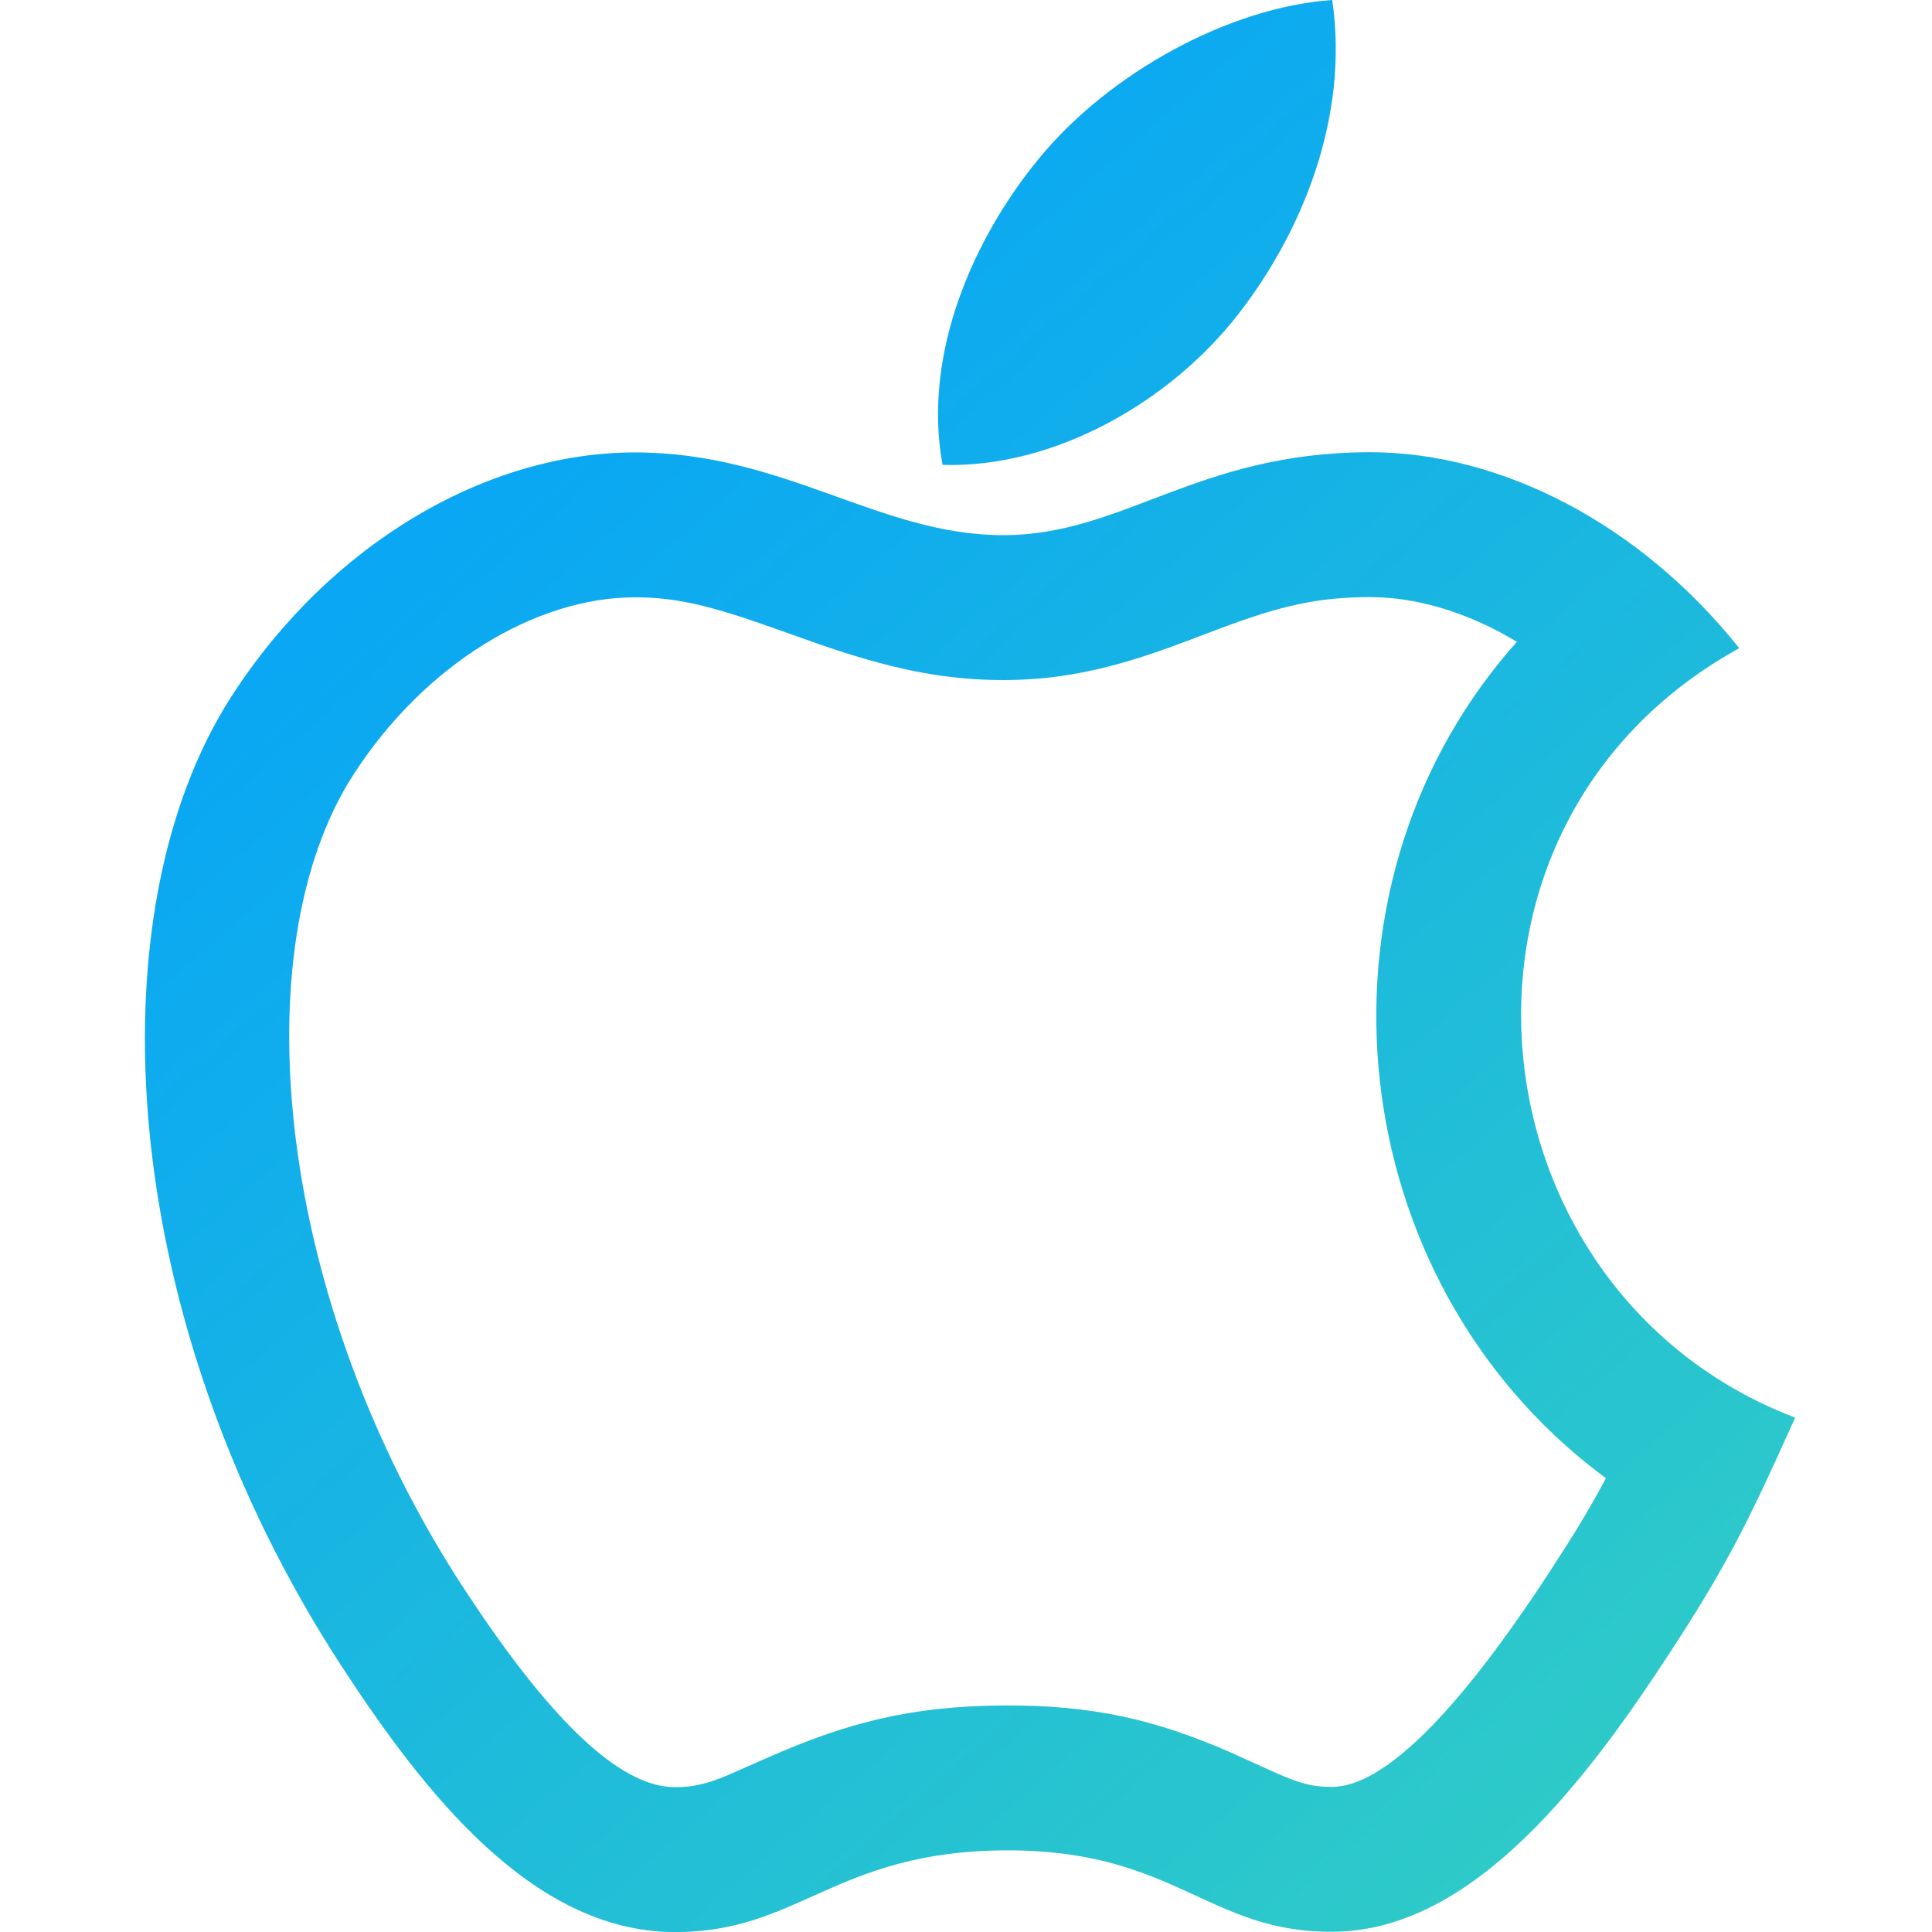
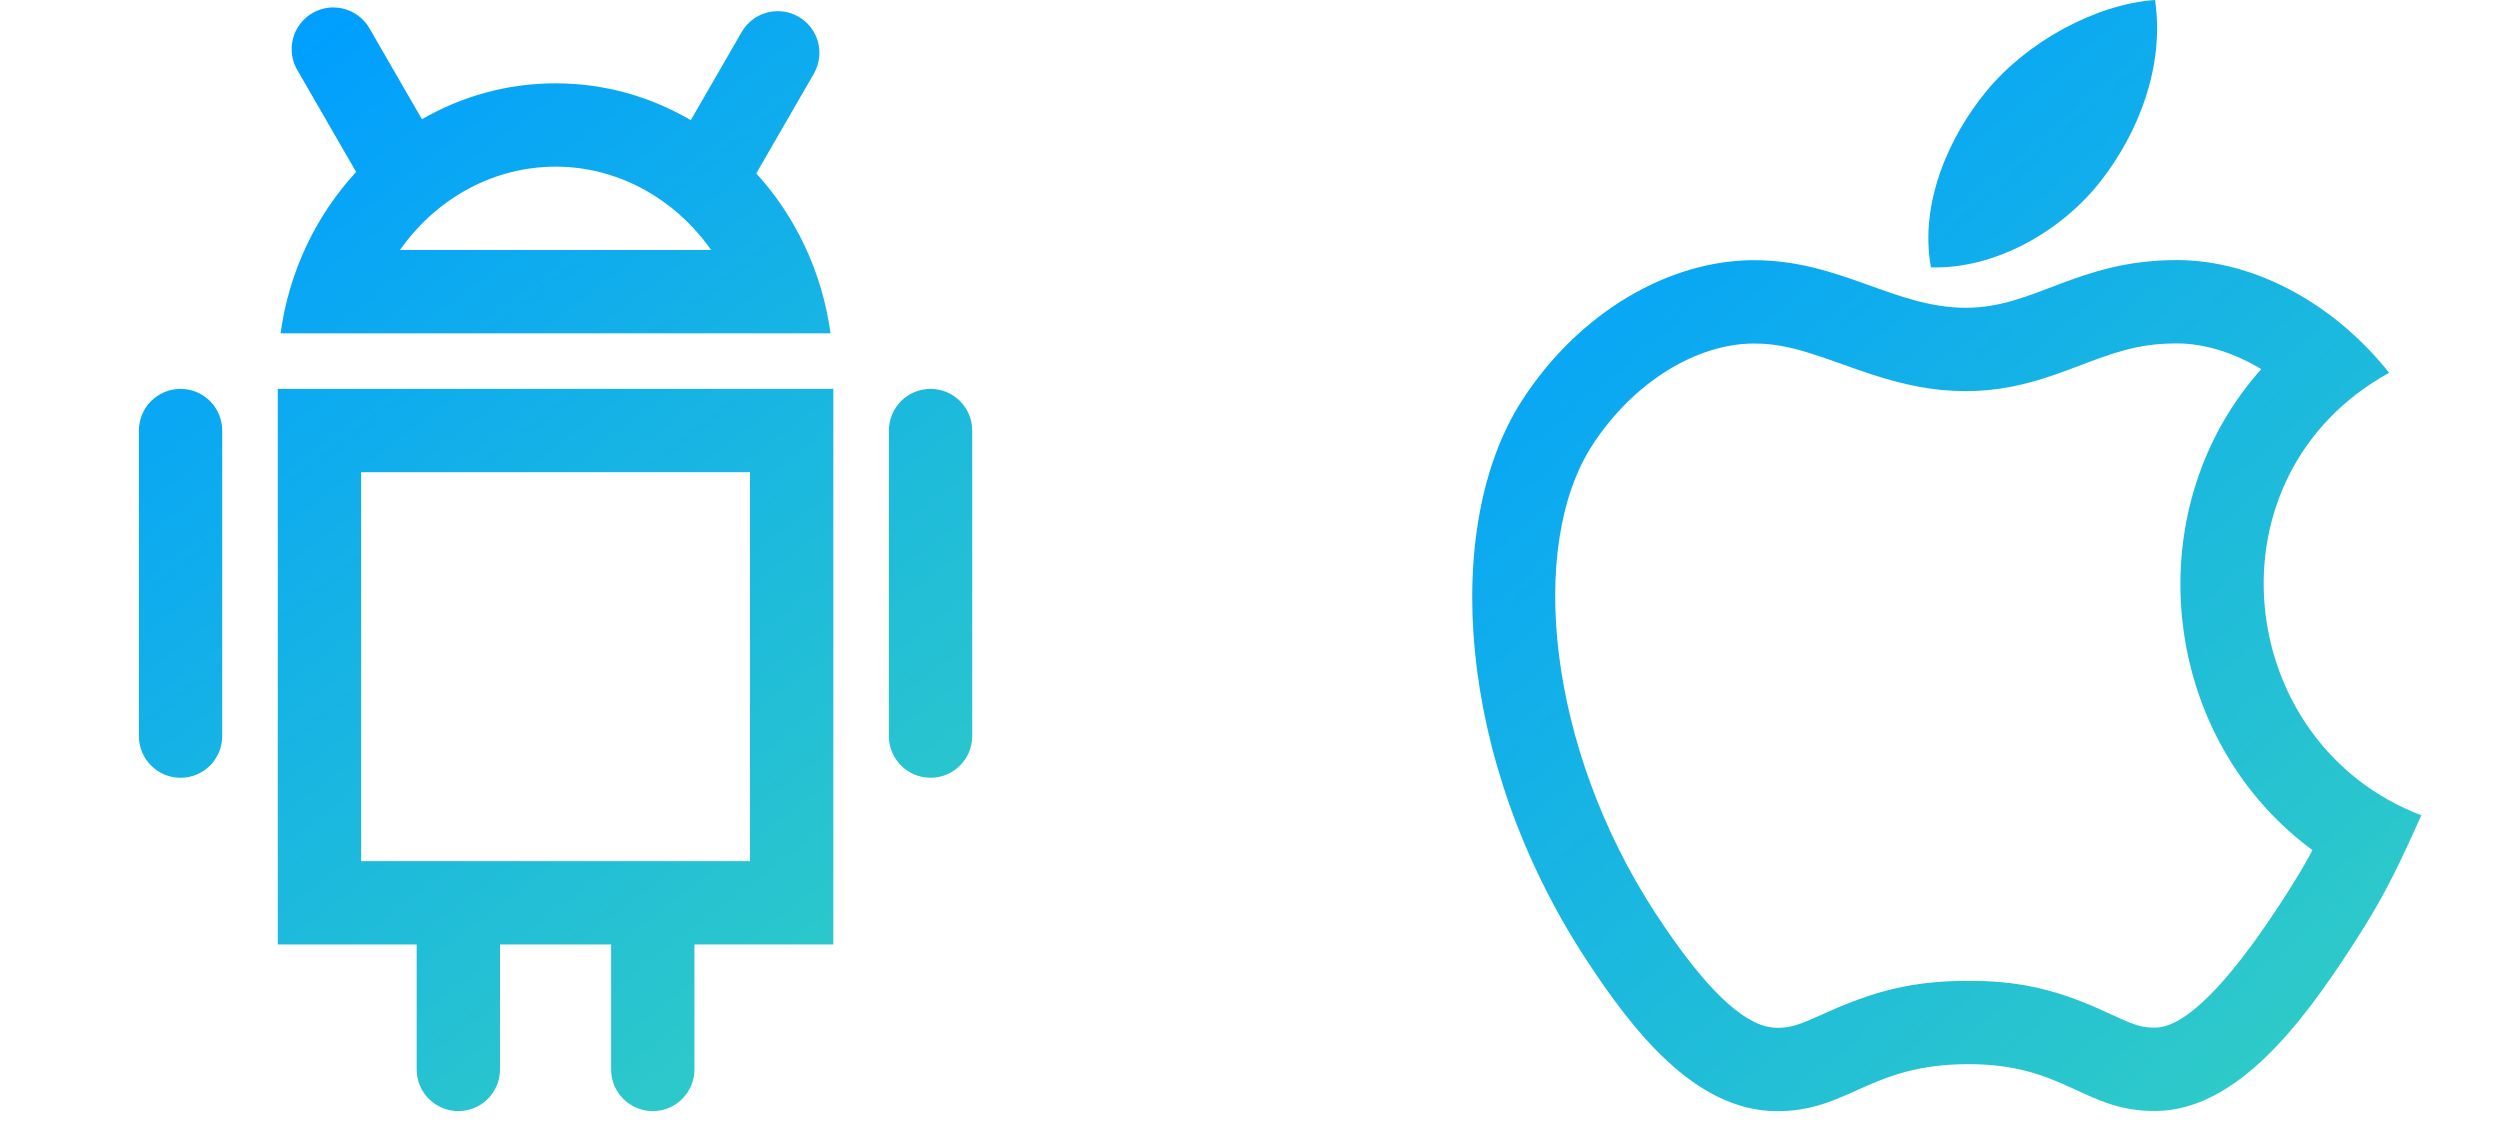
- <svg xmlns="http://www.w3.org/2000/svg" width="40px" height="40px" viewBox="0 0 40 40" version="1.1">
+ <svg xmlns="http://www.w3.org/2000/svg" width="90px" height="41px" viewBox="0 0 90 41" version="1.1">
  <defs>
-     <linearGradient x1="13.522%" y1="0%" x2="86.478%" y2="100%" id="linearGradient-1">
+     <linearGradient x1="21.495%" y1="0%" x2="78.505%" y2="100%" id="linearGradient-1">
+       <stop stop-color="#009EFF" offset="0%" />
+       <stop stop-color="#30CCC6" offset="100%" />
+     </linearGradient>
+     <linearGradient x1="13.522%" y1="0%" x2="86.478%" y2="100%" id="linearGradient-2">
      <stop stop-color="#009EFF" offset="0%" />
      <stop stop-color="#30CCC6" offset="100%" />
    </linearGradient>
  </defs>
  <g id="Desktop" stroke="none" stroke-width="1" fill="none" fill-rule="evenodd">
-     <g id="Service---mobile-app" transform="translate(-532, -2090)" fill="url(#linearGradient-1)">
-       <g id="icon/code-copy-6" transform="translate(532, 2090)">
-         <path d="M28.367,9.363 C31.084,9.363 33.962,10.852 36.009,13.42 C29.297,17.122 30.384,26.767 37.167,29.35 L36.837,30.08 C36.162,31.562 35.705,32.454 34.801,33.865 L34.584,34.2 C32.907,36.77 30.544,39.972 27.612,39.995 C25.009,40.023 24.339,38.29 20.807,38.31 C17.274,38.328 16.539,40.025 13.932,40.001 C11.002,39.975 8.762,37.085 7.084,34.515 C2.397,27.332 1.902,18.9 4.794,14.415 C6.852,11.23 10.097,9.367 13.144,9.367 C16.247,9.367 18.199,11.08 20.769,11.08 C23.262,11.08 24.779,9.363 28.367,9.363 Z M28.367,12.363 C27.273,12.363 26.502,12.543 25.215,13.029 L24.483,13.306 C24.28,13.382 24.108,13.443 23.937,13.502 C22.83,13.882 21.861,14.08 20.769,14.08 C19.597,14.08 18.545,13.864 17.284,13.447 L16.903,13.318 L16.146,13.049 C14.722,12.539 14.016,12.367 13.144,12.367 C11.102,12.367 8.803,13.737 7.315,16.041 C4.99,19.646 5.699,26.903 9.596,32.875 L9.969,33.433 C11.619,35.85 12.928,36.992 13.96,37.001 C14.334,37.004 14.602,36.946 15.078,36.749 L15.841,36.413 C17.515,35.67 18.849,35.32 20.79,35.31 C22.638,35.3 23.933,35.609 25.466,36.276 L26.324,36.665 C26.911,36.929 27.175,36.999 27.589,36.995 C28.622,36.987 30.132,35.532 32.072,32.56 L32.427,32.009 C32.701,31.576 32.926,31.198 33.144,30.8 L33.249,30.603 L33.118,30.507 C27.798,26.466 26.93,18.524 31.24,13.478 L31.405,13.289 L31.249,13.196 C30.376,12.699 29.465,12.413 28.601,12.369 L28.367,12.363 Z M27.582,-1.77635684e-14 C27.939,2.43 26.952,4.81 25.647,6.492 C24.252,8.3 21.844,9.697 19.514,9.625 C19.089,7.298 20.179,4.902 21.504,3.29 C22.957,1.512 25.449,0.147 27.582,-1.77635684e-14 Z" id="Combined-Shape" />
+     <g id="Service---mobile-app" transform="translate(-482, -2090)">
+       <g id="Group-8" transform="translate(482, 2090)">
+         <g id="Group" fill="url(#linearGradient-1)" fill-rule="nonzero">
+           <g id="Combined-Shape">
+             <path d="M30,14 L30,34 L25,34 L25,38.5 C25,39.328 24.328,40 23.5,40 C22.672,40 22,39.328 22,38.5 L22,34 L18,34 L18,38.5 C18,39.328 17.328,40 16.5,40 C15.672,40 15,39.328 15,38.5 L15,34 L10,34 L10,14 L30,14 Z M27,17 L13,17 L13,31 L27,31 L27,17 Z M6.5,14 C7.328,14 8,14.672 8,15.5 L8,26.5 C8,27.328 7.328,28 6.5,28 C5.672,28 5,27.328 5,26.5 L5,15.5 C5,14.672 5.672,14 6.5,14 Z M33.5,14 C34.328,14 35,14.672 35,15.5 L35,26.5 C35,27.328 34.328,28 33.5,28 C32.672,28 32,27.328 32,26.5 L32,15.5 C32,14.672 32.672,14 33.5,14 Z M13.299,1.018 L15.19,4.292 C16.617,3.469 18.256,3 20,3 C21.767,3 23.427,3.481 24.868,4.326 L26.701,1.152 C27.115,0.434 28.033,0.189 28.75,0.603 C29.467,1.017 29.713,1.934 29.299,2.652 L29.299,2.652 L27.227,6.242 C28.634,7.787 29.597,9.782 29.899,12 L10.101,12 C10.407,9.757 11.388,7.742 12.821,6.191 L10.701,2.518 C10.287,1.801 10.533,0.883 11.25,0.469 C11.967,0.055 12.885,0.301 13.299,1.018 Z M20,6 C17.8,6 15.798,7.103 14.504,8.854 L14.399,9 L25.6,9 L25.496,8.854 C24.248,7.165 22.342,6.08 20.235,6.004 L20,6 Z" />
+           </g>
+         </g>
+         <g id="Combined-Shape" transform="translate(50, 0)" fill="url(#linearGradient-2)">
+           <path d="M28.367,9.363 C31.084,9.363 33.962,10.852 36.009,13.42 C29.297,17.122 30.384,26.767 37.167,29.35 L36.837,30.08 C36.162,31.562 35.705,32.454 34.801,33.865 L34.584,34.2 C32.907,36.77 30.544,39.972 27.612,39.995 C25.009,40.023 24.339,38.29 20.807,38.31 C17.274,38.328 16.539,40.025 13.932,40.001 C11.002,39.975 8.762,37.085 7.084,34.515 C2.397,27.332 1.902,18.9 4.794,14.415 C6.852,11.23 10.097,9.367 13.144,9.367 C16.247,9.367 18.199,11.08 20.769,11.08 C23.262,11.08 24.779,9.363 28.367,9.363 Z M28.367,12.363 C27.273,12.363 26.502,12.543 25.215,13.029 L24.483,13.306 C24.28,13.382 24.108,13.443 23.937,13.502 C22.83,13.882 21.861,14.08 20.769,14.08 C19.597,14.08 18.545,13.864 17.284,13.447 L16.903,13.318 L16.146,13.049 C14.722,12.539 14.016,12.367 13.144,12.367 C11.102,12.367 8.803,13.737 7.315,16.041 C4.99,19.646 5.699,26.903 9.596,32.875 L9.969,33.433 C11.619,35.85 12.928,36.992 13.96,37.001 C14.334,37.004 14.602,36.946 15.078,36.749 L15.841,36.413 C17.515,35.67 18.849,35.32 20.79,35.31 C22.638,35.3 23.933,35.609 25.466,36.276 L26.324,36.665 C26.911,36.929 27.175,36.999 27.589,36.995 C28.622,36.987 30.132,35.532 32.072,32.56 L32.427,32.009 C32.701,31.576 32.926,31.198 33.144,30.8 L33.249,30.603 L33.118,30.507 C27.798,26.466 26.93,18.524 31.24,13.478 L31.405,13.289 L31.249,13.196 C30.376,12.699 29.465,12.413 28.601,12.369 L28.367,12.363 Z M27.582,-1.77635684e-14 C27.939,2.43 26.952,4.81 25.647,6.492 C24.252,8.3 21.844,9.697 19.514,9.625 C19.089,7.298 20.179,4.902 21.504,3.29 C22.957,1.512 25.449,0.147 27.582,-1.77635684e-14 Z" />
+         </g>
      </g>
    </g>
  </g>
</svg>
